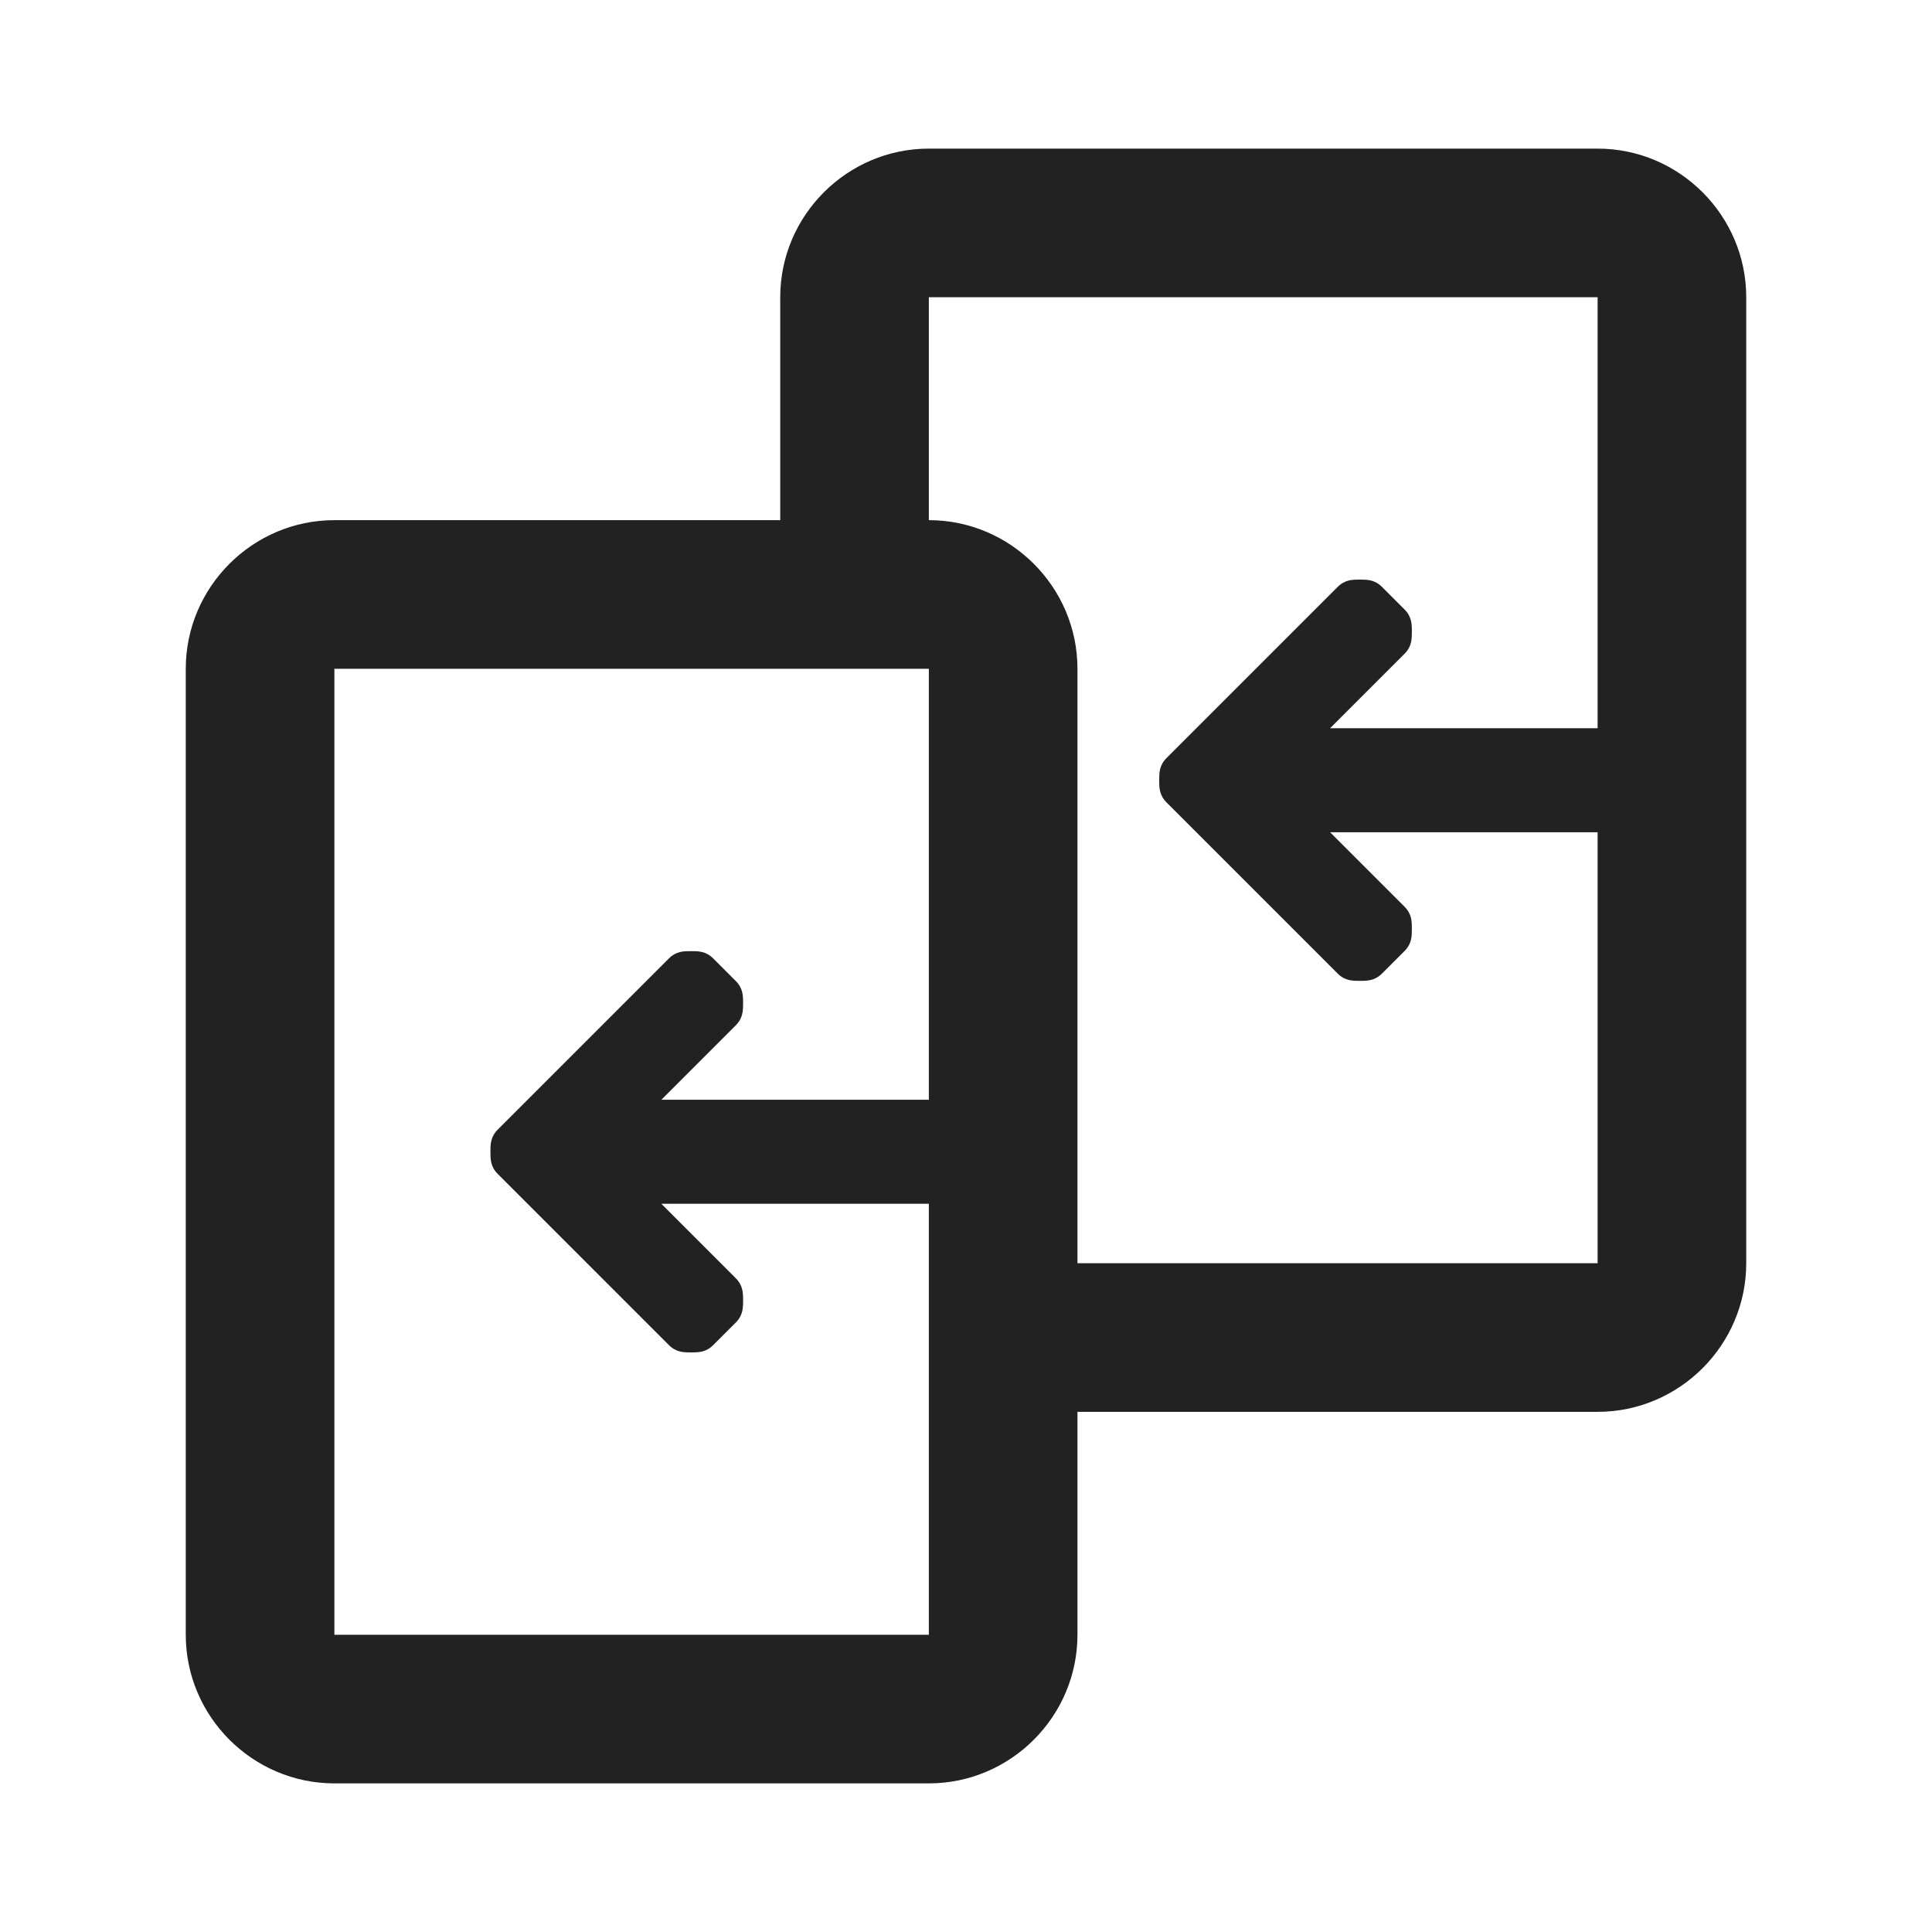
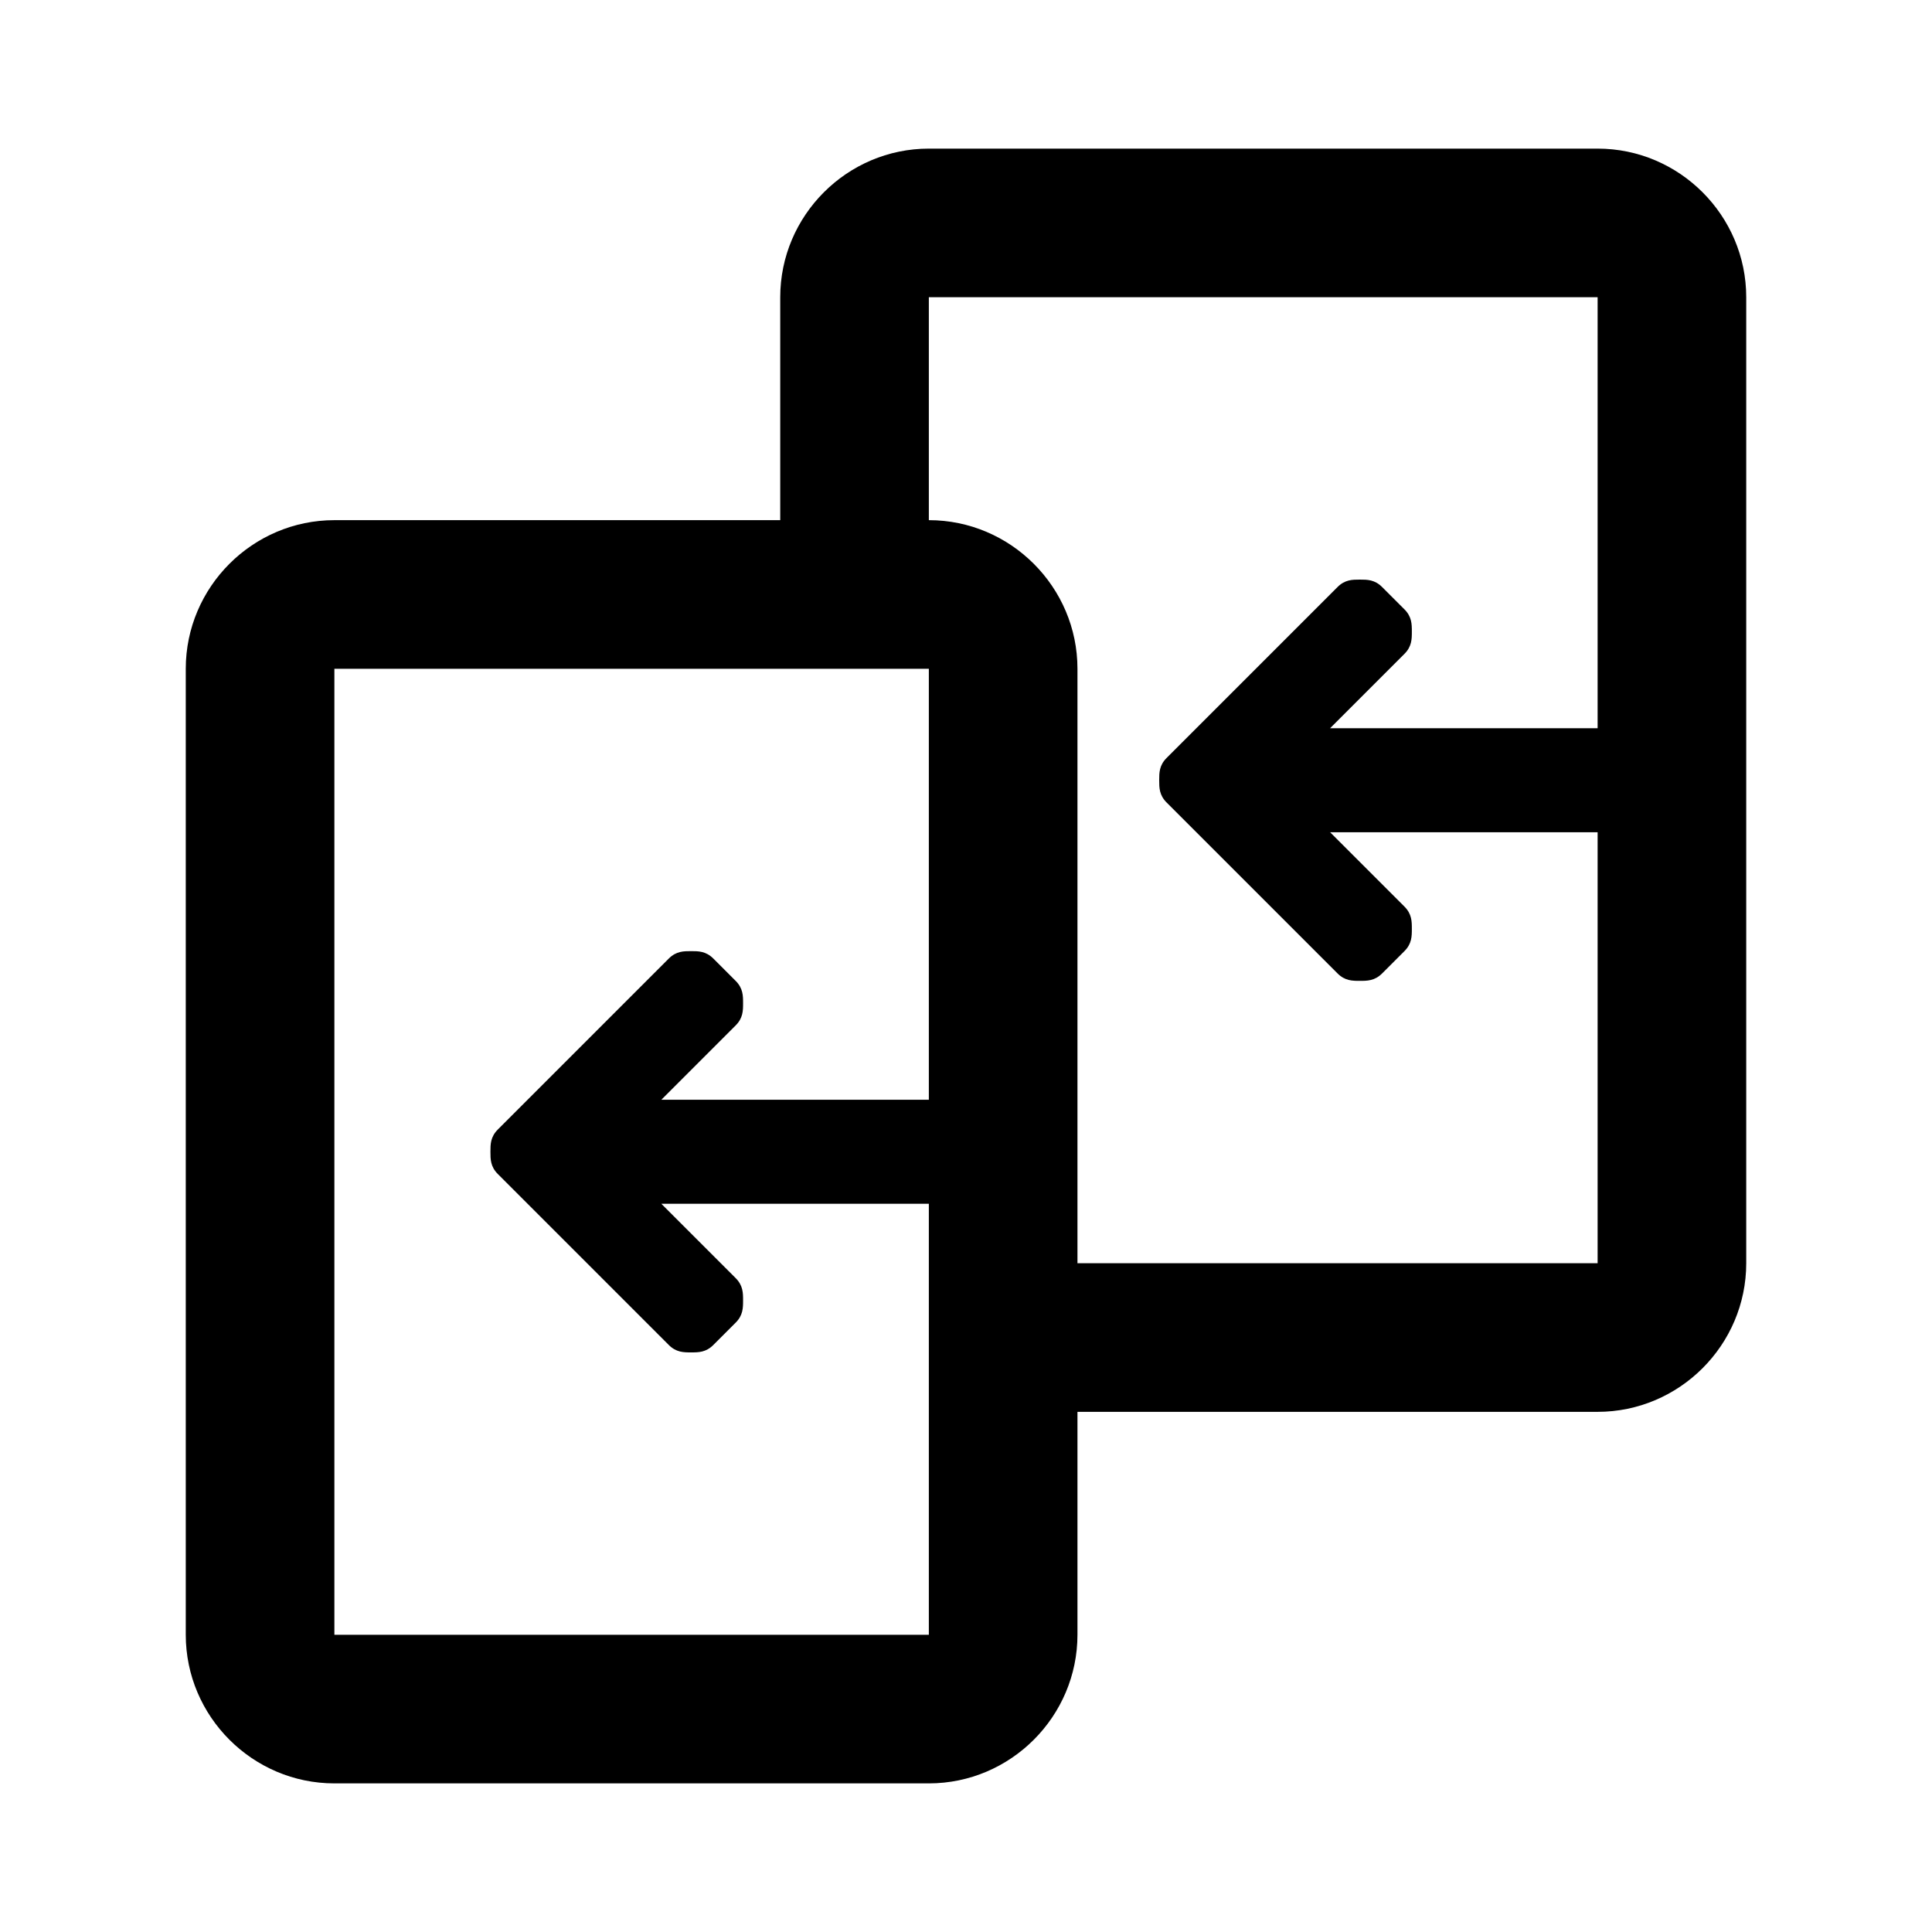
<svg xmlns="http://www.w3.org/2000/svg" version="1.1" id="Слой_1" x="0px" y="0px" viewBox="0 0 26 26" style="enable-background:new 0 0 26 26;" xml:space="preserve">
  <style type="text/css">
- 	.st0{fill:#222222;}
+ 	.st0{fill:currentColor;}
</style>
  <path class="st0" d="M21.5,2h-9c-1.1,0-2,0.9-2,2v3h-6c-1.1,0-2,0.9-2,2v13c0,1.1,0.9,2,2,2h8c1.1,0,2-0.9,2-2v-3h7c1.1,0,2-0.9,2-2  V4C23.5,2.9,22.6,2,21.5,2z M12.5,14.8H8.9l1-1c0.1-0.1,0.1-0.2,0.1-0.3s0-0.2-0.1-0.3l-0.3-0.3c-0.1-0.1-0.2-0.1-0.3-0.1  c-0.1,0-0.2,0-0.3,0.1l-2.3,2.3c-0.1,0.1-0.1,0.2-0.1,0.3c0,0.1,0,0.2,0.1,0.3L9,18.1c0.1,0.1,0.2,0.1,0.3,0.1c0.1,0,0.2,0,0.3-0.1  l0.3-0.3c0.1-0.1,0.1-0.2,0.1-0.3c0-0.1,0-0.2-0.1-0.3l-1-1h3.6l0,5.8h-8V9h8L12.5,14.8z M21.5,9.8h-3.6l1-1  c0.1-0.1,0.1-0.2,0.1-0.3s0-0.2-0.1-0.3l-0.3-0.3c-0.1-0.1-0.2-0.1-0.3-0.1c-0.1,0-0.2,0-0.3,0.1l-2.3,2.3c-0.1,0.1-0.1,0.2-0.1,0.3  c0,0.1,0,0.2,0.1,0.3l2.3,2.3c0.1,0.1,0.2,0.1,0.3,0.1c0.1,0,0.2,0,0.3-0.1l0.3-0.3c0.1-0.1,0.1-0.2,0.1-0.3c0-0.1,0-0.2-0.1-0.3  l-1-1h3.6l0,5.8h-7V9c0-1.1-0.9-2-2-2V4h9L21.5,9.8z" />
</svg>
